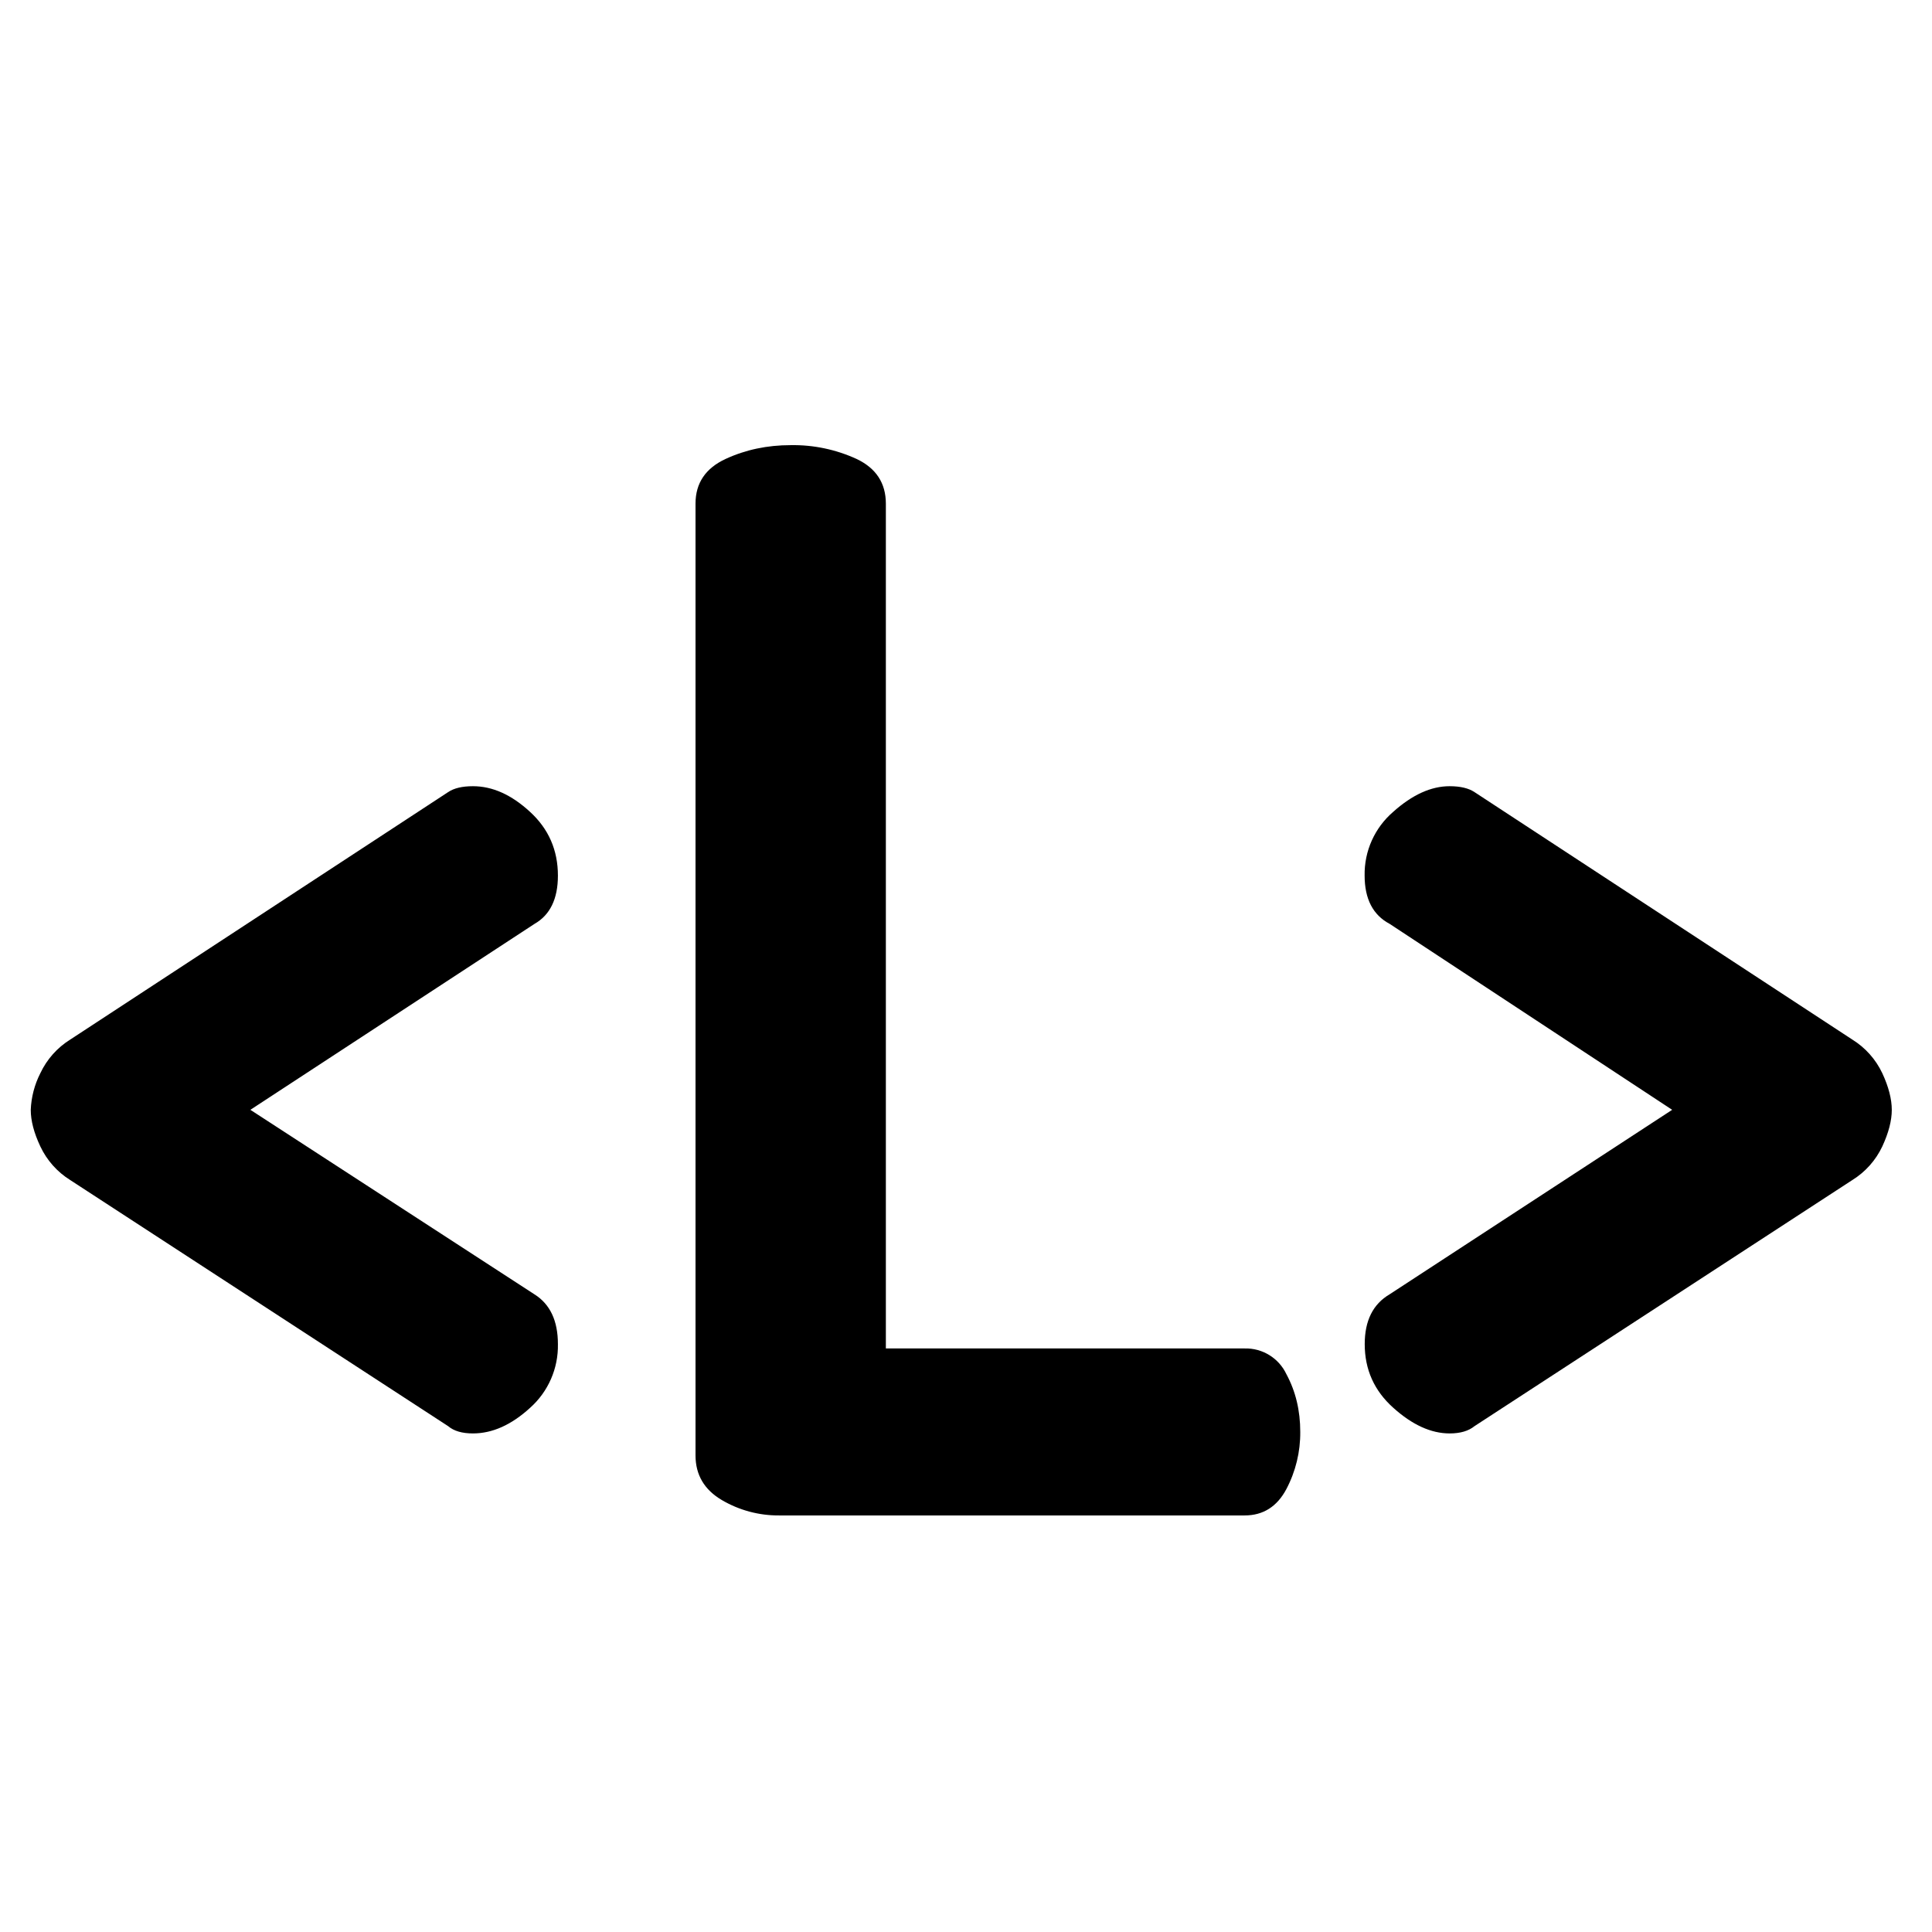
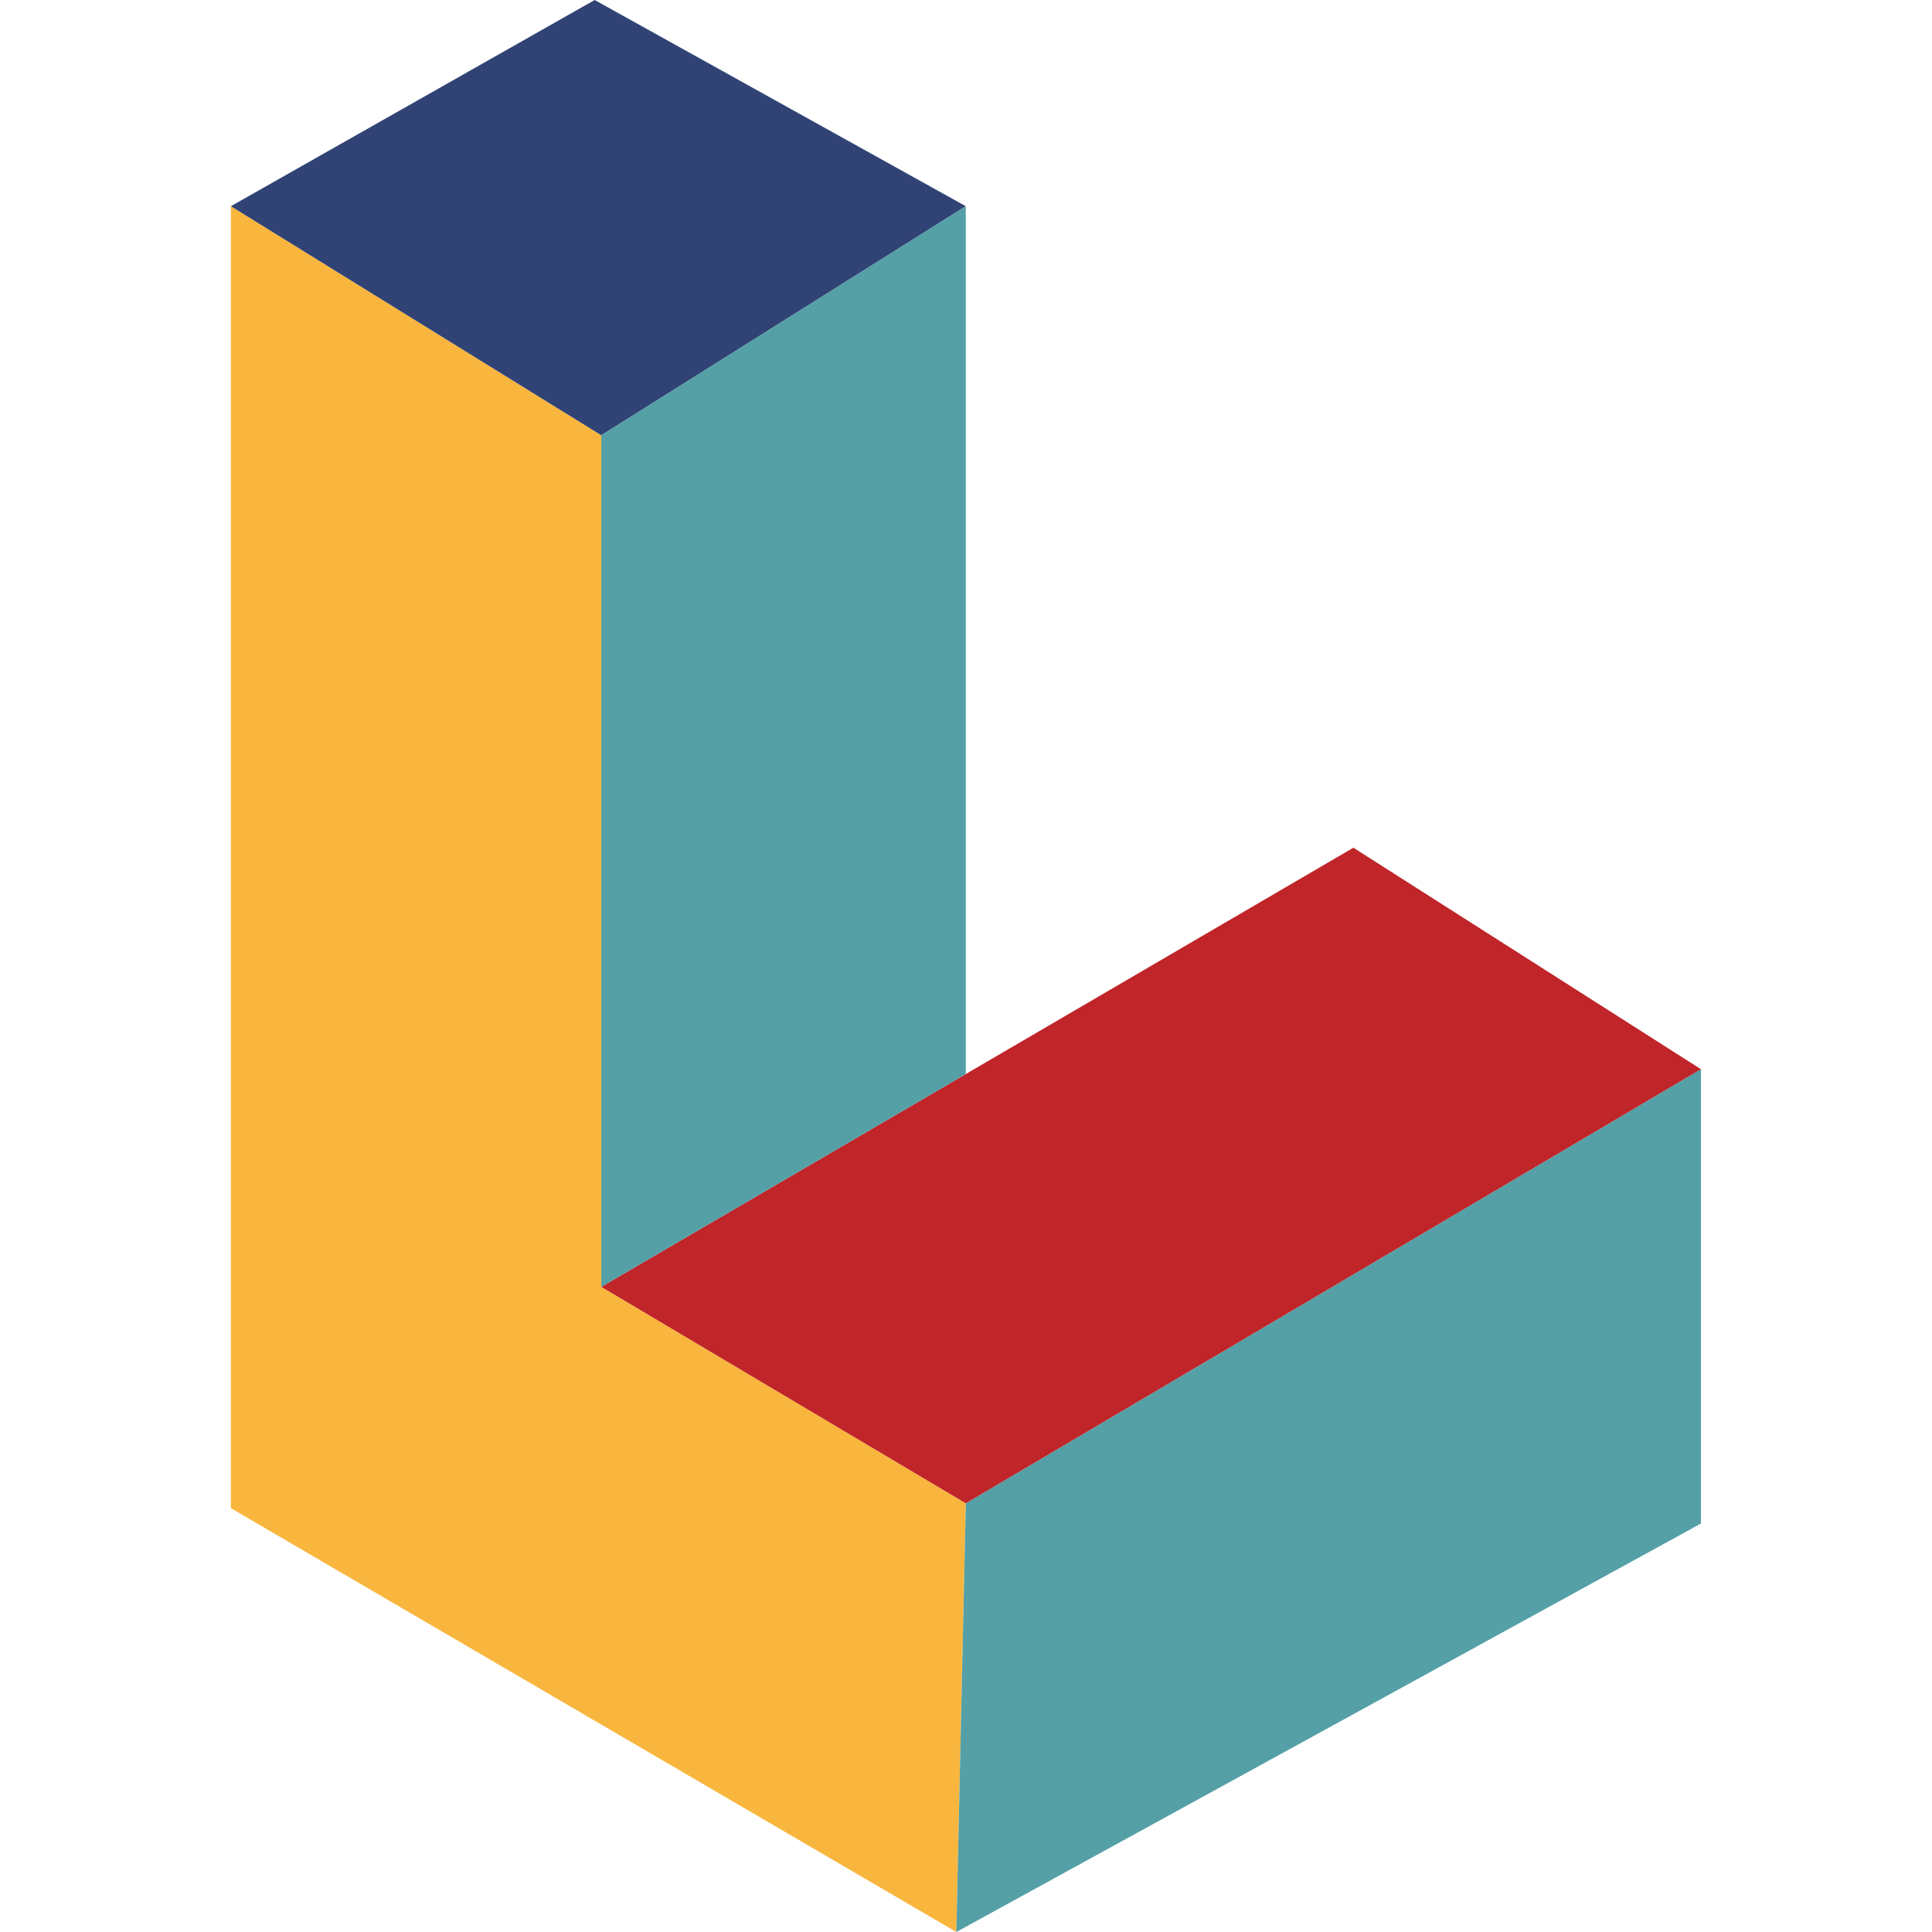
- <svg xmlns="http://www.w3.org/2000/svg" width="196" height="196" viewBox="0 0 196 196">
-   <path d="M47.98 145.42c1.98 0 3.91-.87 5.8-2.6a8.43 8.43 0 002.82-6.46c0-2.38-.8-4.06-2.38-5.05L25.4 112.59l28.82-18.86c1.58-.9 2.38-2.53 2.38-4.9 0-2.58-.94-4.74-2.83-6.47-1.88-1.73-3.8-2.6-5.79-2.6-1.09 0-1.93.2-2.52.6l-38.33 25.1a8.06 8.06 0 00-3.04 3.42 8.99 8.99 0 00-.97 3.71c0 1.1.32 2.33.97 3.71a8.06 8.06 0 003.04 3.42l38.33 24.96c.59.5 1.43.74 2.52.74zm78.29 8.32c1.88 0 3.29-.9 4.23-2.67a12.22 12.22 0 001.41-5.8c0-2.18-.47-4.13-1.41-5.87a4.55 4.55 0 00-4.23-2.6h-36.4V51.1c0-2.09-.99-3.6-2.97-4.54a15.39 15.39 0 00-6.68-1.4c-2.38 0-4.58.46-6.61 1.4-2.03.94-3.05 2.45-3.05 4.53v96.56c0 1.98.9 3.49 2.67 4.53a11.3 11.3 0 005.8 1.56h47.24zm20.8-8.32c1.08 0 1.92-.25 2.52-.74l38.32-24.96a8.06 8.06 0 003.05-3.42c.64-1.38.96-2.62.96-3.7 0-1.1-.32-2.34-.96-3.72a8.06 8.06 0 00-3.05-3.42l-38.32-25.1c-.6-.4-1.44-.6-2.53-.6-1.88 0-3.79.87-5.72 2.6a8.33 8.33 0 00-2.9 6.46c0 2.38.85 4.01 2.53 4.9l28.67 18.87-28.67 18.72c-1.68.99-2.52 2.67-2.52 5.05 0 2.57.96 4.73 2.9 6.46 1.92 1.73 3.83 2.6 5.71 2.6z" fill="#000" fill-rule="nonzero" />
+ <svg xmlns="http://www.w3.org/2000/svg" viewBox="0 0 196 196" width="196" height="196">
+   <path d="m97.98 152.51-.96 43.49-73.6-43v-132.08l37.58 23.24v86.39z" fill="#f9b63f" />
+   <path d="m172.56 108.47v46.09l-75.54 41.44.96-43.49z" fill="#54a0a6" />
+   <path d="m172.56 108.47-74.58 44.04-36.98-21.96 36.98-21.59 39.32-22.96z" fill="#bf2529" />
+   <path d="m97.98 20.92-36.98 23.24-37.58-23.24 36.91-20.92z" fill="#314375" />
+   <path d="m97.98 20.92v88.04l-36.98 21.59v-86.39z" fill="#54a0a6" />
</svg>
